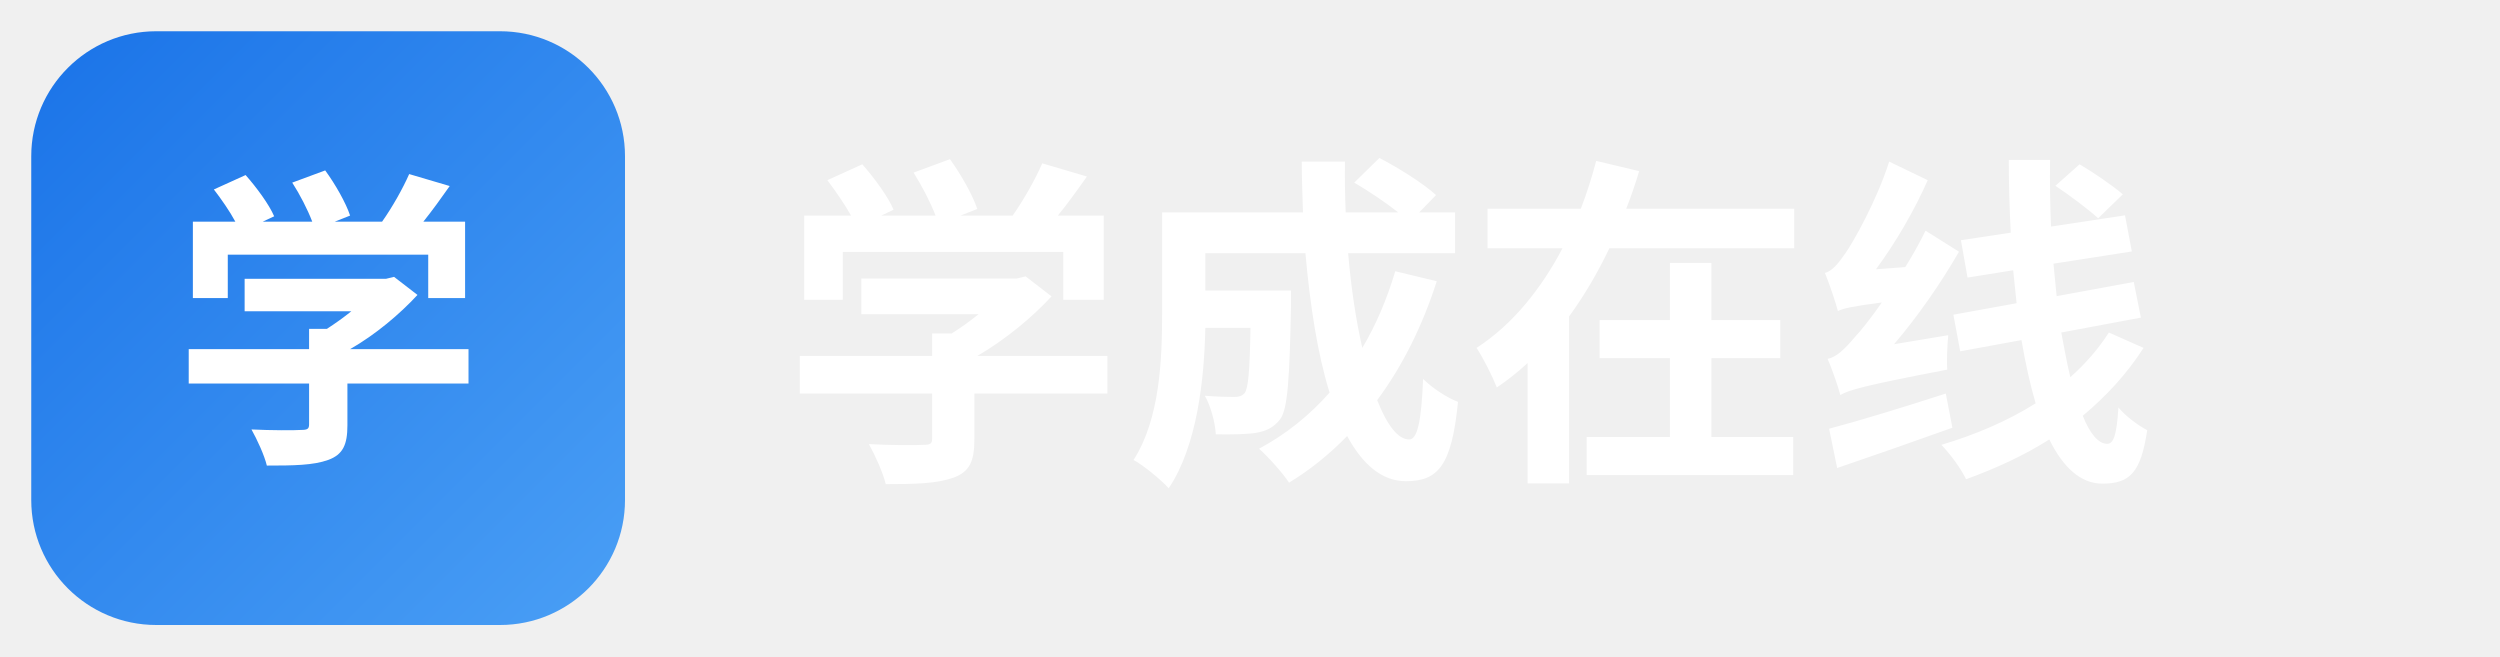
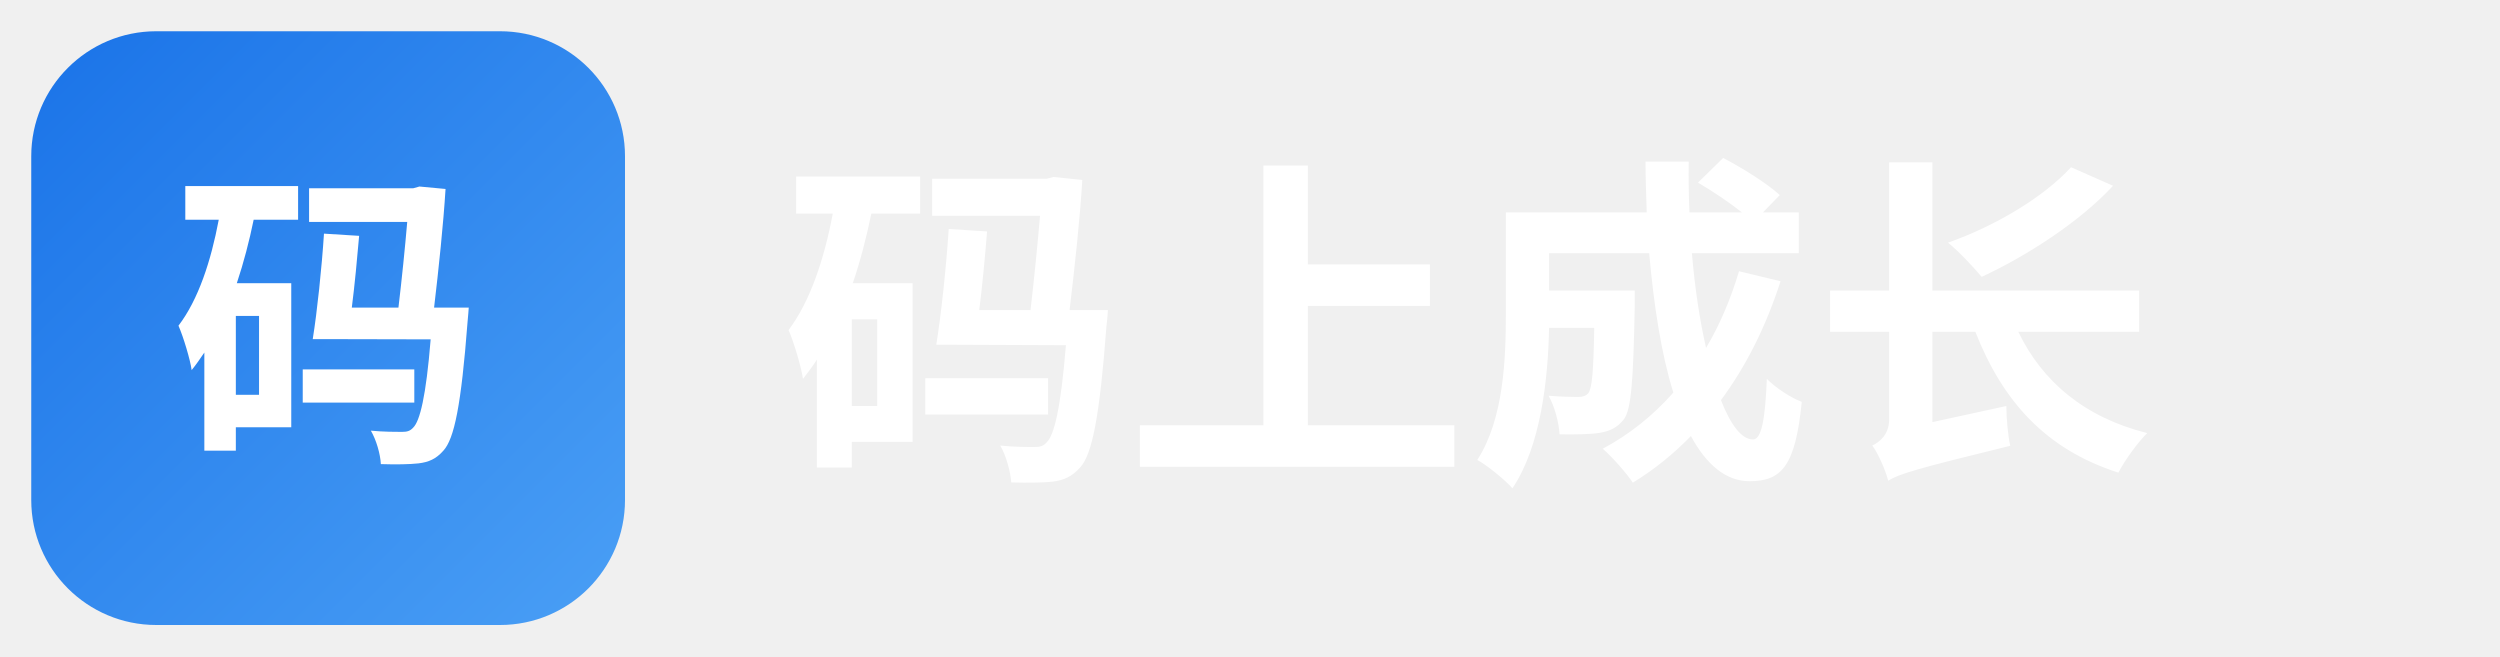
<svg xmlns="http://www.w3.org/2000/svg" viewBox="0 0 160 42">
  <defs>
    <linearGradient id="g" x1="0" y1="0" x2="1" y2="1">
      <stop offset="0%" stop-color="#1a73e8" />
      <stop offset="100%" stop-color="#4a9ff5" />
    </linearGradient>
  </defs>
  <rect x="2" y="2" width="38" height="38" rx="8" fill="url(#g)" />
-   <text x="21" y="28" text-anchor="middle" fill="white" font-size="20" font-weight="bold" font-family="sans-serif">学</text>
-   <text x="50" y="29" fill="white" font-size="22" font-weight="bold" font-family="sans-serif">学成在线</text>
+   <text x="21" y="28" text-anchor="middle" fill="white" font-size="20" font-weight="bold" font-family="sans-serif">码</text>
+   <text x="50" y="29" fill="white" font-size="22" font-weight="bold" font-family="sans-serif">码上成长</text>
</svg>
